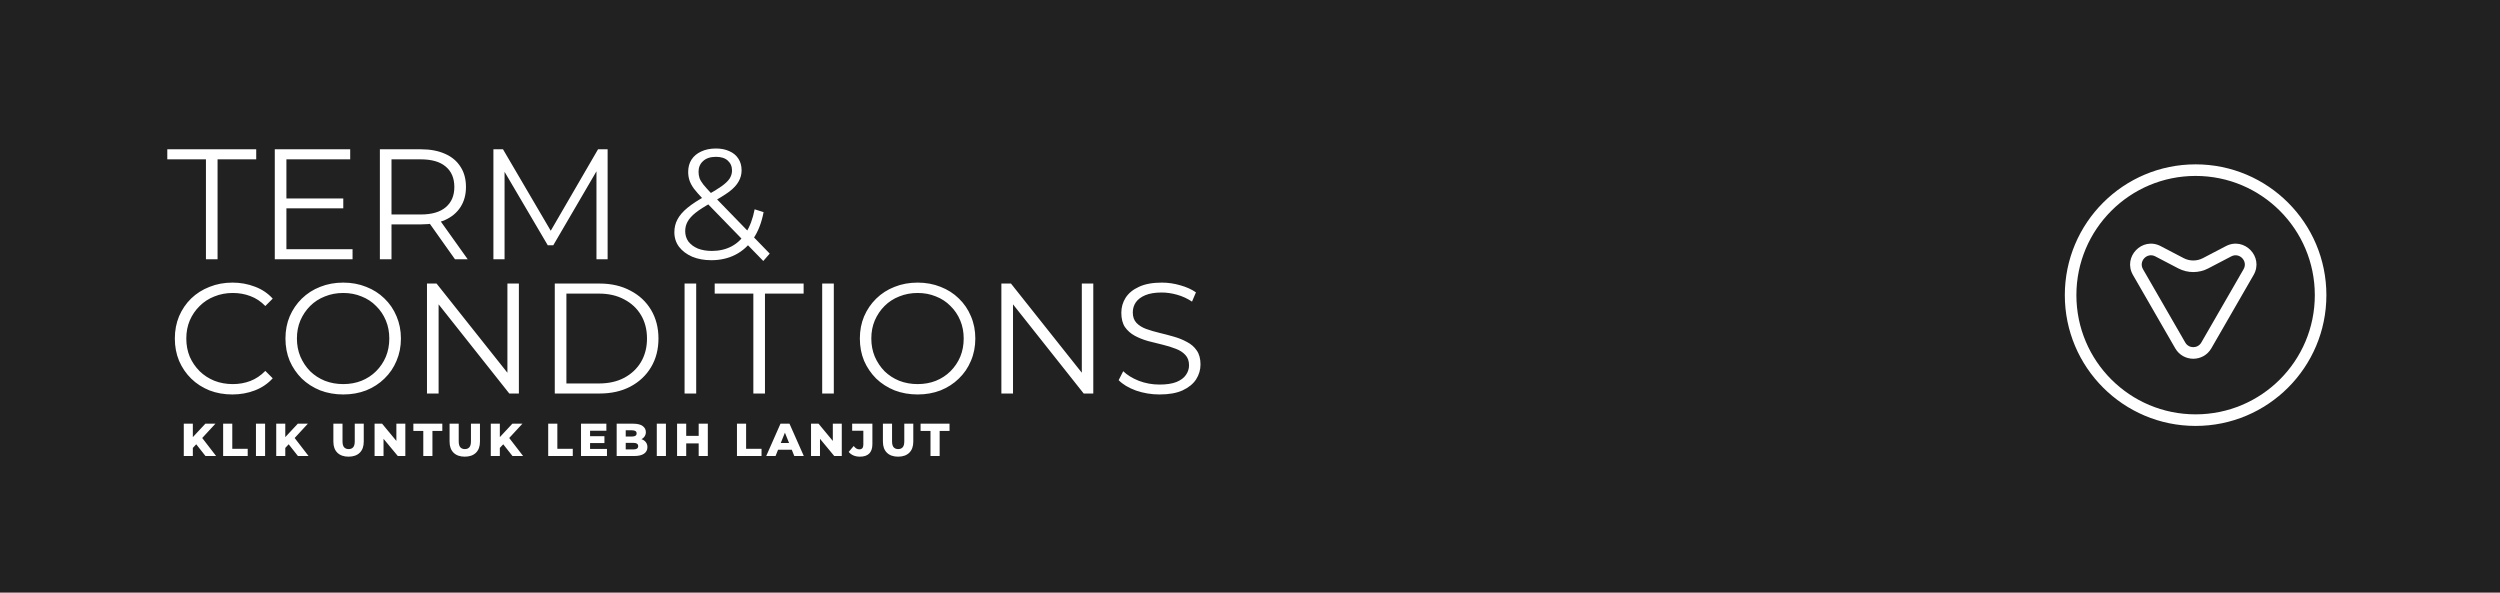
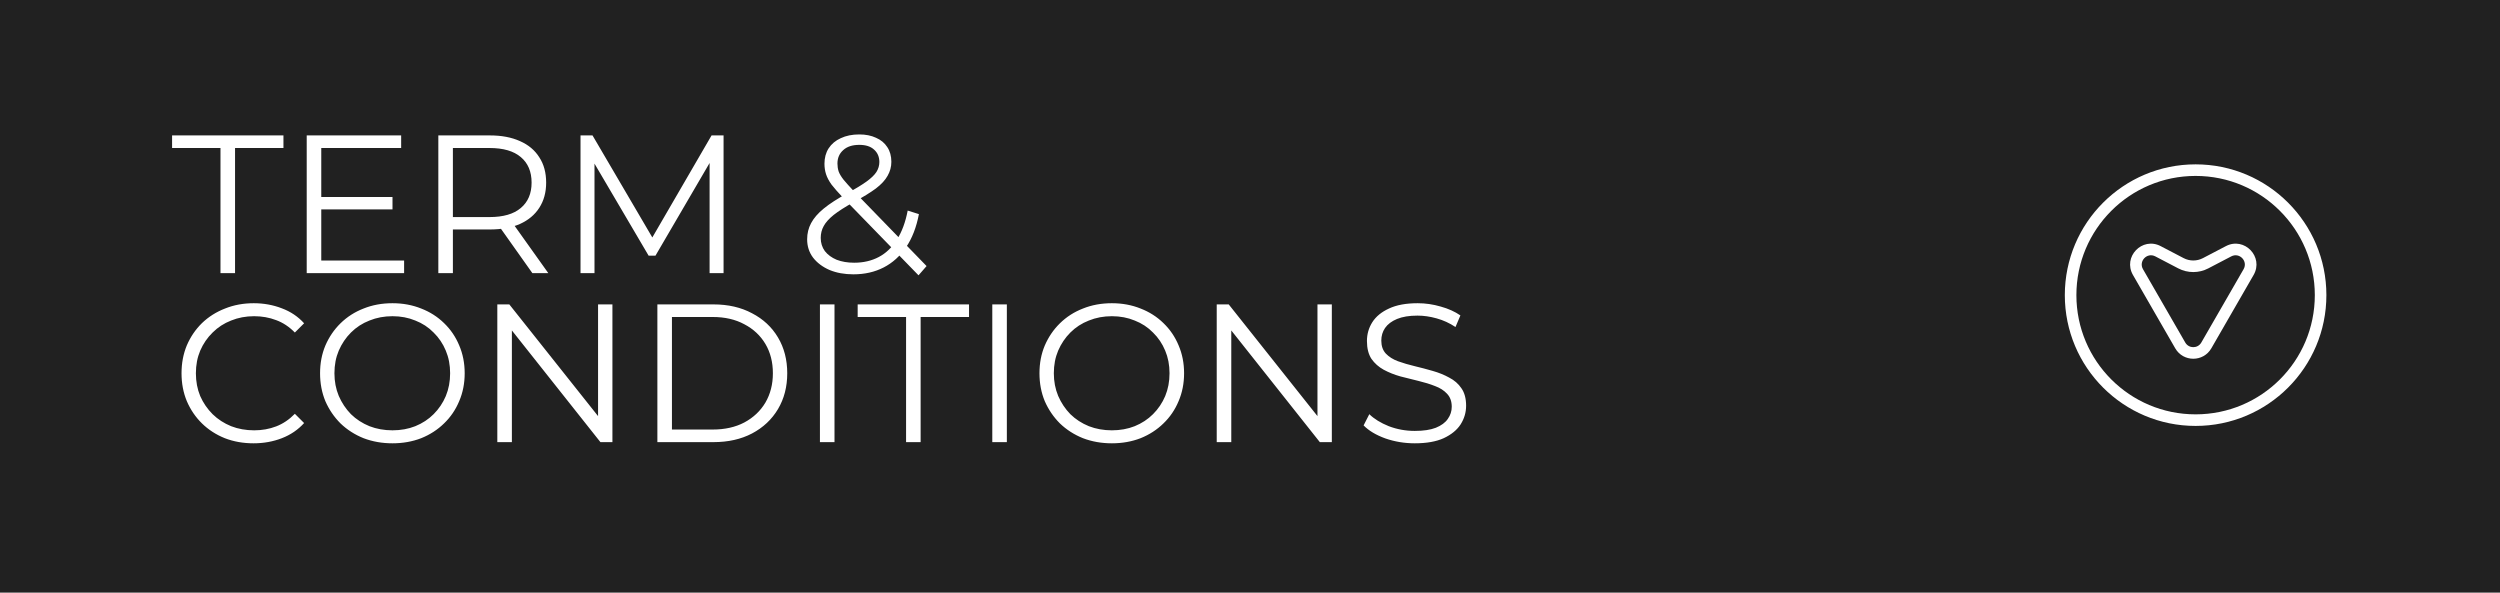
<svg xmlns="http://www.w3.org/2000/svg" width="1080" height="256" viewBox="0 0 1080 256" fill="none">
  <rect width="1080" height="256" fill="#212121" />
-   <path d="M82.927 193.908L82.708 189.48L88.712 183.036H93.061L87.076 189.52L84.882 191.814L82.927 193.908ZM79.396 197V183.036H83.306V197H79.396ZM88.772 197L84.224 191.235L86.797 188.482L93.36 197H88.772ZM96.396 197V183.036H100.346V193.868H107.009V197H96.396ZM110.572 197V183.036H114.521V197H110.572ZM122.862 193.908L122.643 189.48L128.647 183.036H132.996L127.011 189.52L124.817 191.814L122.862 193.908ZM119.331 197V183.036H123.241V197H119.331ZM128.707 197L124.159 191.235L126.732 188.482L133.295 197H128.707ZM150.58 197.279C148.518 197.279 146.909 196.714 145.752 195.584C144.595 194.453 144.017 192.851 144.017 190.776V183.036H147.966V190.657C147.966 191.853 148.199 192.711 148.665 193.23C149.143 193.748 149.795 194.008 150.619 194.008C151.444 194.008 152.089 193.748 152.554 193.23C153.02 192.711 153.253 191.853 153.253 190.657V183.036H157.142V190.776C157.142 192.851 156.564 194.453 155.407 195.584C154.25 196.714 152.641 197.279 150.58 197.279ZM161.818 197V183.036H165.07L172.77 192.332H171.234V183.036H175.103V197H171.852L164.152 187.704H165.688V197H161.818ZM182.862 197V186.168H178.573V183.036H191.08V186.168H186.811V197H182.862ZM200.781 197.279C198.719 197.279 197.11 196.714 195.953 195.584C194.796 194.453 194.218 192.851 194.218 190.776V183.036H198.167V190.657C198.167 191.853 198.4 192.711 198.866 193.23C199.344 193.748 199.996 194.008 200.821 194.008C201.645 194.008 202.29 193.748 202.755 193.23C203.221 192.711 203.454 191.853 203.454 190.657V183.036H207.344V190.776C207.344 192.851 206.765 194.453 205.608 195.584C204.451 196.714 202.842 197.279 200.781 197.279ZM215.55 193.908L215.331 189.48L221.335 183.036H225.684L219.699 189.52L217.505 191.814L215.55 193.908ZM212.019 197V183.036H215.929V197H212.019ZM221.395 197L216.847 191.235L219.42 188.482L225.983 197H221.395ZM236.824 197V183.036H240.774V193.868H247.437V197H236.824ZM254.63 188.442H261.113V191.395H254.63V188.442ZM254.909 193.948H262.21V197H251V183.036H261.951V186.088H254.909V193.948ZM266.402 197V183.036H273.543C275.379 183.036 276.748 183.376 277.653 184.054C278.557 184.719 279.009 185.596 279.009 186.687C279.009 187.405 278.816 188.037 278.431 188.582C278.058 189.114 277.526 189.539 276.835 189.859C276.157 190.165 275.345 190.317 274.401 190.317L274.8 189.36C275.784 189.36 276.642 189.513 277.373 189.819C278.105 190.111 278.67 190.544 279.069 191.115C279.481 191.674 279.687 192.359 279.687 193.17C279.687 194.38 279.195 195.324 278.211 196.003C277.24 196.668 275.817 197 273.942 197H266.402ZM270.312 194.147H273.623C274.301 194.147 274.813 194.034 275.159 193.808C275.518 193.569 275.698 193.21 275.698 192.731C275.698 192.252 275.518 191.9 275.159 191.674C274.813 191.435 274.301 191.315 273.623 191.315H270.033V188.582H273.025C273.69 188.582 274.188 188.469 274.521 188.243C274.853 188.017 275.02 187.678 275.02 187.226C275.02 186.773 274.853 186.441 274.521 186.228C274.188 186.002 273.69 185.889 273.025 185.889H270.312V194.147ZM283.733 197V183.036H287.683V197H283.733ZM301.829 183.036H305.778V197H301.829V183.036ZM296.443 197H292.493V183.036H296.443V197ZM302.108 191.554H296.163V188.283H302.108V191.554ZM318.369 197V183.036H322.319V193.868H328.982V197H318.369ZM331.005 197L337.169 183.036H341.059L347.243 197H343.134L338.306 184.971H339.862L335.035 197H331.005ZM334.377 194.287L335.394 191.375H342.216L343.233 194.287H334.377ZM350.363 197V183.036H353.614L361.314 192.332H359.778V183.036H363.648V197H360.397L352.697 187.704H354.233V197H350.363ZM371.486 197.279C370.462 197.279 369.531 197.106 368.693 196.761C367.869 196.402 367.184 195.89 366.639 195.225L368.793 192.671C369.166 193.15 369.551 193.516 369.95 193.768C370.349 194.008 370.768 194.127 371.207 194.127C372.377 194.127 372.962 193.449 372.962 192.093V186.088H368.135V183.036H376.872V191.853C376.872 193.675 376.413 195.038 375.496 195.943C374.578 196.834 373.242 197.279 371.486 197.279ZM387.981 197.279C385.92 197.279 384.311 196.714 383.154 195.584C381.997 194.453 381.418 192.851 381.418 190.776V183.036H385.368V190.657C385.368 191.853 385.601 192.711 386.066 193.23C386.545 193.748 387.196 194.008 388.021 194.008C388.846 194.008 389.491 193.748 389.956 193.23C390.421 192.711 390.654 191.853 390.654 190.657V183.036H394.544V190.776C394.544 192.851 393.966 194.453 392.809 195.584C391.652 196.714 390.042 197.279 387.981 197.279ZM401.978 197V186.168H397.689V183.036H410.196V186.168H405.927V197H401.978Z" fill="white" />
-   <path d="M88.967 112V68.836H72.272V64.493H110.685V68.836H93.989V112H88.967ZM123.187 85.735H148.298V90.011H123.187V85.735ZM123.73 107.656H152.302V112H118.708V64.493H151.284V68.836H123.73V107.656ZM164.108 112V64.493H181.889C185.916 64.493 189.377 65.149 192.273 66.461C195.169 67.728 197.386 69.583 198.924 72.026C200.508 74.424 201.299 77.342 201.299 80.781C201.299 84.129 200.508 87.025 198.924 89.468C197.386 91.866 195.169 93.721 192.273 95.033C189.377 96.3 185.916 96.933 181.889 96.933H166.89L169.13 94.626V112H164.108ZM196.549 112L184.332 94.762H189.762L202.046 112H196.549ZM169.13 95.033L166.89 92.658H181.753C186.504 92.658 190.101 91.617 192.544 89.536C195.033 87.454 196.277 84.536 196.277 80.781C196.277 76.98 195.033 74.039 192.544 71.958C190.101 69.877 186.504 68.836 181.753 68.836H166.89L169.13 66.461V95.033ZM213.153 112V64.493H217.293L239.01 101.548H236.839L258.353 64.493H262.493V112H257.674V72.026H258.828L239.01 105.96H236.635L216.682 72.026H217.971V112H213.153ZM307.272 112.407C304.195 112.407 301.458 111.91 299.06 110.914C296.662 109.873 294.761 108.448 293.359 106.638C292.001 104.829 291.323 102.725 291.323 100.327C291.323 98.291 291.775 96.436 292.68 94.762C293.585 93.042 295.033 91.368 297.024 89.739C299.06 88.065 301.752 86.323 305.1 84.513C307.95 82.93 310.167 81.573 311.751 80.442C313.38 79.265 314.534 78.157 315.212 77.116C315.891 76.03 316.23 74.876 316.23 73.655C316.23 71.89 315.619 70.465 314.398 69.379C313.221 68.293 311.525 67.75 309.308 67.75C306.91 67.75 305.055 68.361 303.743 69.583C302.43 70.759 301.774 72.297 301.774 74.198C301.774 75.148 301.91 76.053 302.182 76.912C302.498 77.772 303.064 78.722 303.878 79.763C304.738 80.803 305.914 82.115 307.407 83.699L332.519 109.557L329.736 112.747L303.539 85.803C301.955 84.129 300.689 82.681 299.738 81.46C298.833 80.193 298.2 78.994 297.838 77.862C297.476 76.731 297.295 75.532 297.295 74.266C297.295 72.23 297.77 70.465 298.72 68.972C299.716 67.433 301.118 66.257 302.928 65.443C304.738 64.583 306.864 64.153 309.308 64.153C311.525 64.153 313.448 64.538 315.076 65.307C316.751 66.031 318.04 67.094 318.945 68.497C319.895 69.899 320.37 71.596 320.37 73.587C320.37 75.306 319.94 76.912 319.081 78.405C318.266 79.898 316.909 81.369 315.009 82.817C313.108 84.219 310.529 85.803 307.272 87.568C304.421 89.151 302.159 90.599 300.485 91.911C298.856 93.223 297.702 94.513 297.024 95.78C296.345 97.001 296.006 98.359 296.006 99.852C296.006 101.571 296.481 103.087 297.431 104.399C298.426 105.666 299.784 106.661 301.503 107.385C303.267 108.064 305.281 108.403 307.543 108.403C310.71 108.403 313.538 107.747 316.027 106.435C318.515 105.123 320.596 103.132 322.27 100.462C323.99 97.793 325.234 94.445 326.003 90.418L329.872 91.64C329.012 96.164 327.542 99.965 325.46 103.041C323.379 106.118 320.8 108.448 317.723 110.032C314.647 111.615 311.163 112.407 307.272 112.407ZM100.369 170.407C96.794 170.407 93.492 169.819 90.46 168.643C87.429 167.421 84.804 165.724 82.587 163.553C80.37 161.381 78.628 158.824 77.362 155.883C76.14 152.943 75.529 149.73 75.529 146.246C75.529 142.762 76.14 139.55 77.362 136.609C78.628 133.668 80.37 131.112 82.587 128.94C84.85 126.768 87.496 125.094 90.528 123.918C93.559 122.696 96.862 122.085 100.437 122.085C103.875 122.085 107.11 122.674 110.142 123.85C113.173 124.981 115.729 126.7 117.811 129.008L114.621 132.198C112.675 130.207 110.526 128.782 108.174 127.922C105.821 127.017 103.287 126.565 100.572 126.565C97.722 126.565 95.075 127.062 92.632 128.058C90.189 129.008 88.062 130.388 86.252 132.198C84.442 133.962 83.017 136.043 81.977 138.441C80.981 140.794 80.484 143.396 80.484 146.246C80.484 149.097 80.981 151.721 81.977 154.119C83.017 156.472 84.442 158.553 86.252 160.363C88.062 162.127 90.189 163.507 92.632 164.503C95.075 165.453 97.722 165.928 100.572 165.928C103.287 165.928 105.821 165.475 108.174 164.571C110.526 163.666 112.675 162.218 114.621 160.227L117.811 163.417C115.729 165.724 113.173 167.466 110.142 168.643C107.11 169.819 103.853 170.407 100.369 170.407ZM148.29 170.407C144.716 170.407 141.39 169.819 138.314 168.643C135.282 167.421 132.635 165.724 130.373 163.553C128.156 161.336 126.414 158.779 125.147 155.883C123.926 152.943 123.315 149.73 123.315 146.246C123.315 142.762 123.926 139.573 125.147 136.677C126.414 133.736 128.156 131.18 130.373 129.008C132.635 126.791 135.282 125.094 138.314 123.918C141.345 122.696 144.671 122.085 148.29 122.085C151.865 122.085 155.168 122.696 158.199 123.918C161.23 125.094 163.855 126.768 166.072 128.94C168.334 131.112 170.076 133.668 171.297 136.609C172.564 139.55 173.198 142.762 173.198 146.246C173.198 149.73 172.564 152.943 171.297 155.883C170.076 158.824 168.334 161.381 166.072 163.553C163.855 165.724 161.23 167.421 158.199 168.643C155.168 169.819 151.865 170.407 148.29 170.407ZM148.29 165.928C151.141 165.928 153.765 165.453 156.163 164.503C158.606 163.507 160.71 162.127 162.475 160.363C164.284 158.553 165.687 156.472 166.682 154.119C167.678 151.721 168.176 149.097 168.176 146.246C168.176 143.396 167.678 140.794 166.682 138.441C165.687 136.043 164.284 133.962 162.475 132.198C160.71 130.388 158.606 129.008 156.163 128.058C153.765 127.062 151.141 126.565 148.29 126.565C145.44 126.565 142.793 127.062 140.35 128.058C137.907 129.008 135.78 130.388 133.97 132.198C132.206 133.962 130.803 136.043 129.762 138.441C128.767 140.794 128.269 143.396 128.269 146.246C128.269 149.051 128.767 151.653 129.762 154.051C130.803 156.449 132.206 158.553 133.97 160.363C135.78 162.127 137.907 163.507 140.35 164.503C142.793 165.453 145.44 165.928 148.29 165.928ZM184.455 170V122.493H188.595L221.375 163.756H219.203V122.493H224.158V170H220.018L187.305 128.736H189.477V170H184.455ZM239.664 170V122.493H259.006C264.073 122.493 268.508 123.511 272.308 125.547C276.154 127.537 279.14 130.32 281.267 133.894C283.393 137.469 284.456 141.586 284.456 146.246C284.456 150.907 283.393 155.024 281.267 158.598C279.14 162.173 276.154 164.978 272.308 167.014C268.508 169.005 264.073 170 259.006 170H239.664ZM244.686 165.656H258.735C262.942 165.656 266.585 164.842 269.661 163.213C272.783 161.539 275.204 159.254 276.923 156.359C278.642 153.418 279.502 150.047 279.502 146.246C279.502 142.4 278.642 139.03 276.923 136.134C275.204 133.238 272.783 130.976 269.661 129.347C266.585 127.673 262.942 126.836 258.735 126.836H244.686V165.656ZM295.734 170V122.493H300.756V170H295.734ZM325.444 170V126.836H308.748V122.493H347.162V126.836H330.466V170H325.444ZM355.185 170V122.493H360.207V170H355.185ZM396.432 170.407C392.858 170.407 389.532 169.819 386.455 168.643C383.424 167.421 380.777 165.724 378.515 163.553C376.298 161.336 374.556 158.779 373.289 155.883C372.067 152.943 371.457 149.73 371.457 146.246C371.457 142.762 372.067 139.573 373.289 136.677C374.556 133.736 376.298 131.18 378.515 129.008C380.777 126.791 383.424 125.094 386.455 123.918C389.487 122.696 392.812 122.085 396.432 122.085C400.006 122.085 403.309 122.696 406.341 123.918C409.372 125.094 411.996 126.768 414.213 128.94C416.476 131.112 418.218 133.668 419.439 136.609C420.706 139.55 421.339 142.762 421.339 146.246C421.339 149.73 420.706 152.943 419.439 155.883C418.218 158.824 416.476 161.381 414.213 163.553C411.996 165.724 409.372 167.421 406.341 168.643C403.309 169.819 400.006 170.407 396.432 170.407ZM396.432 165.928C399.282 165.928 401.907 165.453 404.305 164.503C406.748 163.507 408.852 162.127 410.616 160.363C412.426 158.553 413.829 156.472 414.824 154.119C415.82 151.721 416.317 149.097 416.317 146.246C416.317 143.396 415.82 140.794 414.824 138.441C413.829 136.043 412.426 133.962 410.616 132.198C408.852 130.388 406.748 129.008 404.305 128.058C401.907 127.062 399.282 126.565 396.432 126.565C393.582 126.565 390.935 127.062 388.491 128.058C386.048 129.008 383.922 130.388 382.112 132.198C380.347 133.962 378.945 136.043 377.904 138.441C376.909 140.794 376.411 143.396 376.411 146.246C376.411 149.051 376.909 151.653 377.904 154.051C378.945 156.449 380.347 158.553 382.112 160.363C383.922 162.127 386.048 163.507 388.491 164.503C390.935 165.453 393.582 165.928 396.432 165.928ZM432.596 170V122.493H436.736L469.517 163.756H467.345V122.493H472.299V170H468.159L435.447 128.736H437.619V170H432.596ZM500.904 170.407C497.375 170.407 493.981 169.842 490.724 168.711C487.511 167.534 485.023 166.041 483.258 164.231L485.226 160.363C486.9 161.992 489.14 163.372 491.945 164.503C494.796 165.589 497.782 166.132 500.904 166.132C503.89 166.132 506.311 165.77 508.166 165.046C510.066 164.276 511.446 163.258 512.306 161.992C513.211 160.725 513.663 159.322 513.663 157.784C513.663 155.929 513.12 154.436 512.034 153.305C510.994 152.173 509.614 151.291 507.894 150.658C506.175 149.979 504.275 149.391 502.193 148.893C500.112 148.395 498.031 147.875 495.95 147.332C493.868 146.744 491.945 145.975 490.181 145.025C488.461 144.074 487.059 142.83 485.973 141.292C484.932 139.708 484.412 137.65 484.412 135.116C484.412 132.763 485.023 130.614 486.244 128.669C487.511 126.678 489.434 125.094 492.013 123.918C494.592 122.696 497.895 122.085 501.922 122.085C504.591 122.085 507.238 122.47 509.862 123.239C512.487 123.963 514.749 124.981 516.649 126.293L514.953 130.297C512.916 128.94 510.745 127.945 508.437 127.311C506.175 126.678 503.981 126.361 501.854 126.361C499.004 126.361 496.651 126.746 494.796 127.515C492.941 128.284 491.561 129.325 490.656 130.637C489.796 131.904 489.366 133.351 489.366 134.98C489.366 136.835 489.887 138.328 490.927 139.459C492.013 140.591 493.416 141.473 495.135 142.106C496.9 142.74 498.823 143.305 500.904 143.803C502.985 144.301 505.044 144.844 507.08 145.432C509.161 146.02 511.061 146.789 512.781 147.739C514.545 148.644 515.948 149.866 516.989 151.404C518.074 152.943 518.617 154.956 518.617 157.444C518.617 159.752 517.984 161.901 516.717 163.892C515.45 165.837 513.505 167.421 510.88 168.643C508.301 169.819 504.976 170.407 500.904 170.407Z" fill="white" />
  <path fill-rule="evenodd" clip-rule="evenodd" d="M1000 127.5C1000 155.943 976.943 179 948.5 179C920.057 179 897 155.943 897 127.5C897 99.057 920.057 76 948.5 76C976.943 76 1000 99.057 1000 127.5ZM1005 127.5C1005 158.704 979.704 184 948.5 184C917.296 184 892 158.704 892 127.5C892 96.296 917.296 71 948.5 71C979.704 71 1005 96.296 1005 127.5ZM944.034 147.975L925.776 116.298C923.777 112.83 927.547 108.901 931.094 110.755L941.016 115.94C945.078 118.063 949.922 118.063 953.984 115.94L963.906 110.755C967.453 108.901 971.223 112.83 969.224 116.298L950.965 147.975C949.426 150.645 945.573 150.645 944.034 147.975ZM955.297 150.472C951.835 156.479 943.165 156.479 939.702 150.472L921.444 118.795C916.947 110.992 925.428 102.153 933.41 106.324L943.332 111.509C945.943 112.873 949.057 112.873 951.668 111.509L961.59 106.324C969.571 102.153 978.053 110.992 973.556 118.795L955.297 150.472Z" fill="white" />
+   <path d="M95.25 118V63.94H74.34V58.5H122.45V63.94H101.54V118H95.25ZM138.109 85.105H169.559V90.46H138.109V85.105ZM138.789 112.56H174.574V118H132.499V58.5H173.299V63.94H138.789V112.56ZM189.359 118V58.5H211.629C216.672 58.5 221.007 59.322 224.634 60.965C228.261 62.552 231.037 64.875 232.964 67.935C234.947 70.938 235.939 74.593 235.939 78.9C235.939 83.093 234.947 86.72 232.964 89.78C231.037 92.783 228.261 95.107 224.634 96.75C221.007 98.337 216.672 99.13 211.629 99.13H192.844L195.649 96.24V118H189.359ZM229.989 118L214.689 96.41H221.489L236.874 118H229.989ZM195.649 96.75L192.844 93.775H211.459C217.409 93.775 221.914 92.472 224.974 89.865C228.091 87.258 229.649 83.603 229.649 78.9C229.649 74.14 228.091 70.457 224.974 67.85C221.914 65.243 217.409 63.94 211.459 63.94H192.844L195.649 60.965V96.75ZM250.785 118V58.5H255.97L283.17 104.91H280.45L307.395 58.5H312.58V118H306.545V67.935H307.99L283.17 110.435H280.195L255.205 67.935H256.82V118H250.785ZM368.662 118.51C364.809 118.51 361.381 117.887 358.377 116.64C355.374 115.337 352.994 113.552 351.237 111.285C349.537 109.018 348.687 106.383 348.687 103.38C348.687 100.83 349.254 98.507 350.387 96.41C351.521 94.257 353.334 92.16 355.827 90.12C358.377 88.023 361.749 85.842 365.942 83.575C369.512 81.592 372.289 79.892 374.272 78.475C376.312 77.002 377.757 75.613 378.607 74.31C379.457 72.95 379.882 71.505 379.882 69.975C379.882 67.765 379.117 65.98 377.587 64.62C376.114 63.26 373.989 62.58 371.212 62.58C368.209 62.58 365.886 63.345 364.242 64.875C362.599 66.348 361.777 68.275 361.777 70.655C361.777 71.845 361.947 72.978 362.287 74.055C362.684 75.132 363.392 76.322 364.412 77.625C365.489 78.928 366.962 80.572 368.832 82.555L400.282 114.94L396.797 118.935L363.987 85.19C362.004 83.093 360.417 81.28 359.227 79.75C358.094 78.163 357.301 76.662 356.847 75.245C356.394 73.828 356.167 72.327 356.167 70.74C356.167 68.19 356.762 65.98 357.952 64.11C359.199 62.183 360.956 60.71 363.222 59.69C365.489 58.613 368.152 58.075 371.212 58.075C373.989 58.075 376.397 58.557 378.437 59.52C380.534 60.427 382.149 61.758 383.282 63.515C384.472 65.272 385.067 67.397 385.067 69.89C385.067 72.043 384.529 74.055 383.452 75.925C382.432 77.795 380.732 79.637 378.352 81.45C375.972 83.207 372.742 85.19 368.662 87.4C365.092 89.383 362.259 91.197 360.162 92.84C358.122 94.483 356.677 96.098 355.827 97.685C354.977 99.215 354.552 100.915 354.552 102.785C354.552 104.938 355.147 106.837 356.337 108.48C357.584 110.067 359.284 111.313 361.437 112.22C363.647 113.07 366.169 113.495 369.002 113.495C372.969 113.495 376.511 112.673 379.627 111.03C382.744 109.387 385.351 106.893 387.447 103.55C389.601 100.207 391.159 96.013 392.122 90.97L396.967 92.5C395.891 98.167 394.049 102.927 391.442 106.78C388.836 110.633 385.606 113.552 381.752 115.535C377.899 117.518 373.536 118.51 368.662 118.51ZM109.53 191.51C105.053 191.51 100.917 190.773 97.12 189.3C93.323 187.77 90.037 185.645 87.26 182.925C84.483 180.205 82.302 177.003 80.715 173.32C79.185 169.637 78.42 165.613 78.42 161.25C78.42 156.887 79.185 152.863 80.715 149.18C82.302 145.497 84.483 142.295 87.26 139.575C90.093 136.855 93.408 134.758 97.205 133.285C101.002 131.755 105.138 130.99 109.615 130.99C113.922 130.99 117.973 131.727 121.77 133.2C125.567 134.617 128.768 136.77 131.375 139.66L127.38 143.655C124.943 141.162 122.252 139.377 119.305 138.3C116.358 137.167 113.185 136.6 109.785 136.6C106.215 136.6 102.9 137.223 99.84 138.47C96.78 139.66 94.117 141.388 91.85 143.655C89.583 145.865 87.798 148.472 86.495 151.475C85.248 154.422 84.625 157.68 84.625 161.25C84.625 164.82 85.248 168.107 86.495 171.11C87.798 174.057 89.583 176.663 91.85 178.93C94.117 181.14 96.78 182.868 99.84 184.115C102.9 185.305 106.215 185.9 109.785 185.9C113.185 185.9 116.358 185.333 119.305 184.2C122.252 183.067 124.943 181.253 127.38 178.76L131.375 182.755C128.768 185.645 125.567 187.827 121.77 189.3C117.973 190.773 113.893 191.51 109.53 191.51ZM169.549 191.51C165.072 191.51 160.907 190.773 157.054 189.3C153.257 187.77 149.942 185.645 147.109 182.925C144.332 180.148 142.15 176.947 140.564 173.32C139.034 169.637 138.269 165.613 138.269 161.25C138.269 156.887 139.034 152.892 140.564 149.265C142.15 145.582 144.332 142.38 147.109 139.66C149.942 136.883 153.257 134.758 157.054 133.285C160.85 131.755 165.015 130.99 169.549 130.99C174.025 130.99 178.162 131.755 181.959 133.285C185.755 134.758 189.042 136.855 191.819 139.575C194.652 142.295 196.834 145.497 198.364 149.18C199.95 152.863 200.744 156.887 200.744 161.25C200.744 165.613 199.95 169.637 198.364 173.32C196.834 177.003 194.652 180.205 191.819 182.925C189.042 185.645 185.755 187.77 181.959 189.3C178.162 190.773 174.025 191.51 169.549 191.51ZM169.549 185.9C173.119 185.9 176.405 185.305 179.409 184.115C182.469 182.868 185.104 181.14 187.314 178.93C189.58 176.663 191.337 174.057 192.584 171.11C193.83 168.107 194.454 164.82 194.454 161.25C194.454 157.68 193.83 154.422 192.584 151.475C191.337 148.472 189.58 145.865 187.314 143.655C185.104 141.388 182.469 139.66 179.409 138.47C176.405 137.223 173.119 136.6 169.549 136.6C165.979 136.6 162.664 137.223 159.604 138.47C156.544 139.66 153.88 141.388 151.614 143.655C149.404 145.865 147.647 148.472 146.344 151.475C145.097 154.422 144.474 157.68 144.474 161.25C144.474 164.763 145.097 168.022 146.344 171.025C147.647 174.028 149.404 176.663 151.614 178.93C153.88 181.14 156.544 182.868 159.604 184.115C162.664 185.305 165.979 185.9 169.549 185.9ZM214.842 191V131.5H220.027L261.082 183.18H258.362V131.5H264.567V191H259.382L218.412 139.32H221.132V191H214.842ZM283.988 191V131.5H308.213C314.56 131.5 320.113 132.775 324.873 135.325C329.69 137.818 333.43 141.303 336.093 145.78C338.756 150.257 340.088 155.413 340.088 161.25C340.088 167.087 338.756 172.243 336.093 176.72C333.43 181.197 329.69 184.71 324.873 187.26C320.113 189.753 314.56 191 308.213 191H283.988ZM290.278 185.56H307.873C313.143 185.56 317.705 184.54 321.558 182.5C325.468 180.403 328.5 177.542 330.653 173.915C332.806 170.232 333.883 166.01 333.883 161.25C333.883 156.433 332.806 152.212 330.653 148.585C328.5 144.958 325.468 142.125 321.558 140.085C317.705 137.988 313.143 136.94 307.873 136.94H290.278V185.56ZM354.212 191V131.5H360.502V191H354.212ZM391.422 191V136.94H370.512V131.5H418.622V136.94H397.712V191H391.422ZM428.67 191V131.5H434.96V191H428.67ZM480.33 191.51C475.853 191.51 471.688 190.773 467.835 189.3C464.038 187.77 460.723 185.645 457.89 182.925C455.113 180.148 452.932 176.947 451.345 173.32C449.815 169.637 449.05 165.613 449.05 161.25C449.05 156.887 449.815 152.892 451.345 149.265C452.932 145.582 455.113 142.38 457.89 139.66C460.723 136.883 464.038 134.758 467.835 133.285C471.632 131.755 475.797 130.99 480.33 130.99C484.807 130.99 488.943 131.755 492.74 133.285C496.537 134.758 499.823 136.855 502.6 139.575C505.433 142.295 507.615 145.497 509.145 149.18C510.732 152.863 511.525 156.887 511.525 161.25C511.525 165.613 510.732 169.637 509.145 173.32C507.615 177.003 505.433 180.205 502.6 182.925C499.823 185.645 496.537 187.77 492.74 189.3C488.943 190.773 484.807 191.51 480.33 191.51ZM480.33 185.9C483.9 185.9 487.187 185.305 490.19 184.115C493.25 182.868 495.885 181.14 498.095 178.93C500.362 176.663 502.118 174.057 503.365 171.11C504.612 168.107 505.235 164.82 505.235 161.25C505.235 157.68 504.612 154.422 503.365 151.475C502.118 148.472 500.362 145.865 498.095 143.655C495.885 141.388 493.25 139.66 490.19 138.47C487.187 137.223 483.9 136.6 480.33 136.6C476.76 136.6 473.445 137.223 470.385 138.47C467.325 139.66 464.662 141.388 462.395 143.655C460.185 145.865 458.428 148.472 457.125 151.475C455.878 154.422 455.255 157.68 455.255 161.25C455.255 164.763 455.878 168.022 457.125 171.025C458.428 174.028 460.185 176.663 462.395 178.93C464.662 181.14 467.325 182.868 470.385 184.115C473.445 185.305 476.76 185.9 480.33 185.9ZM525.624 191V131.5H530.809L571.864 183.18H569.144V131.5H575.349V191H570.164L529.194 139.32H531.914V191H525.624ZM611.174 191.51C606.754 191.51 602.504 190.802 598.424 189.385C594.401 187.912 591.284 186.042 589.074 183.775L591.539 178.93C593.636 180.97 596.441 182.698 599.954 184.115C603.524 185.475 607.264 186.155 611.174 186.155C614.914 186.155 617.946 185.702 620.269 184.795C622.649 183.832 624.377 182.557 625.454 180.97C626.587 179.383 627.154 177.627 627.154 175.7C627.154 173.377 626.474 171.507 625.114 170.09C623.811 168.673 622.082 167.568 619.929 166.775C617.776 165.925 615.396 165.188 612.789 164.565C610.182 163.942 607.576 163.29 604.969 162.61C602.362 161.873 599.954 160.91 597.744 159.72C595.591 158.53 593.834 156.972 592.474 155.045C591.171 153.062 590.519 150.483 590.519 147.31C590.519 144.363 591.284 141.672 592.814 139.235C594.401 136.742 596.809 134.758 600.039 133.285C603.269 131.755 607.406 130.99 612.449 130.99C615.792 130.99 619.107 131.472 622.394 132.435C625.681 133.342 628.514 134.617 630.894 136.26L628.769 141.275C626.219 139.575 623.499 138.328 620.609 137.535C617.776 136.742 615.027 136.345 612.364 136.345C608.794 136.345 605.847 136.827 603.524 137.79C601.201 138.753 599.472 140.057 598.339 141.7C597.262 143.287 596.724 145.1 596.724 147.14C596.724 149.463 597.376 151.333 598.679 152.75C600.039 154.167 601.796 155.272 603.949 156.065C606.159 156.858 608.567 157.567 611.174 158.19C613.781 158.813 616.359 159.493 618.909 160.23C621.516 160.967 623.896 161.93 626.049 163.12C628.259 164.253 630.016 165.783 631.319 167.71C632.679 169.637 633.359 172.158 633.359 175.275C633.359 178.165 632.566 180.857 630.979 183.35C629.392 185.787 626.956 187.77 623.669 189.3C620.439 190.773 616.274 191.51 611.174 191.51Z" fill="white" />
</svg>
